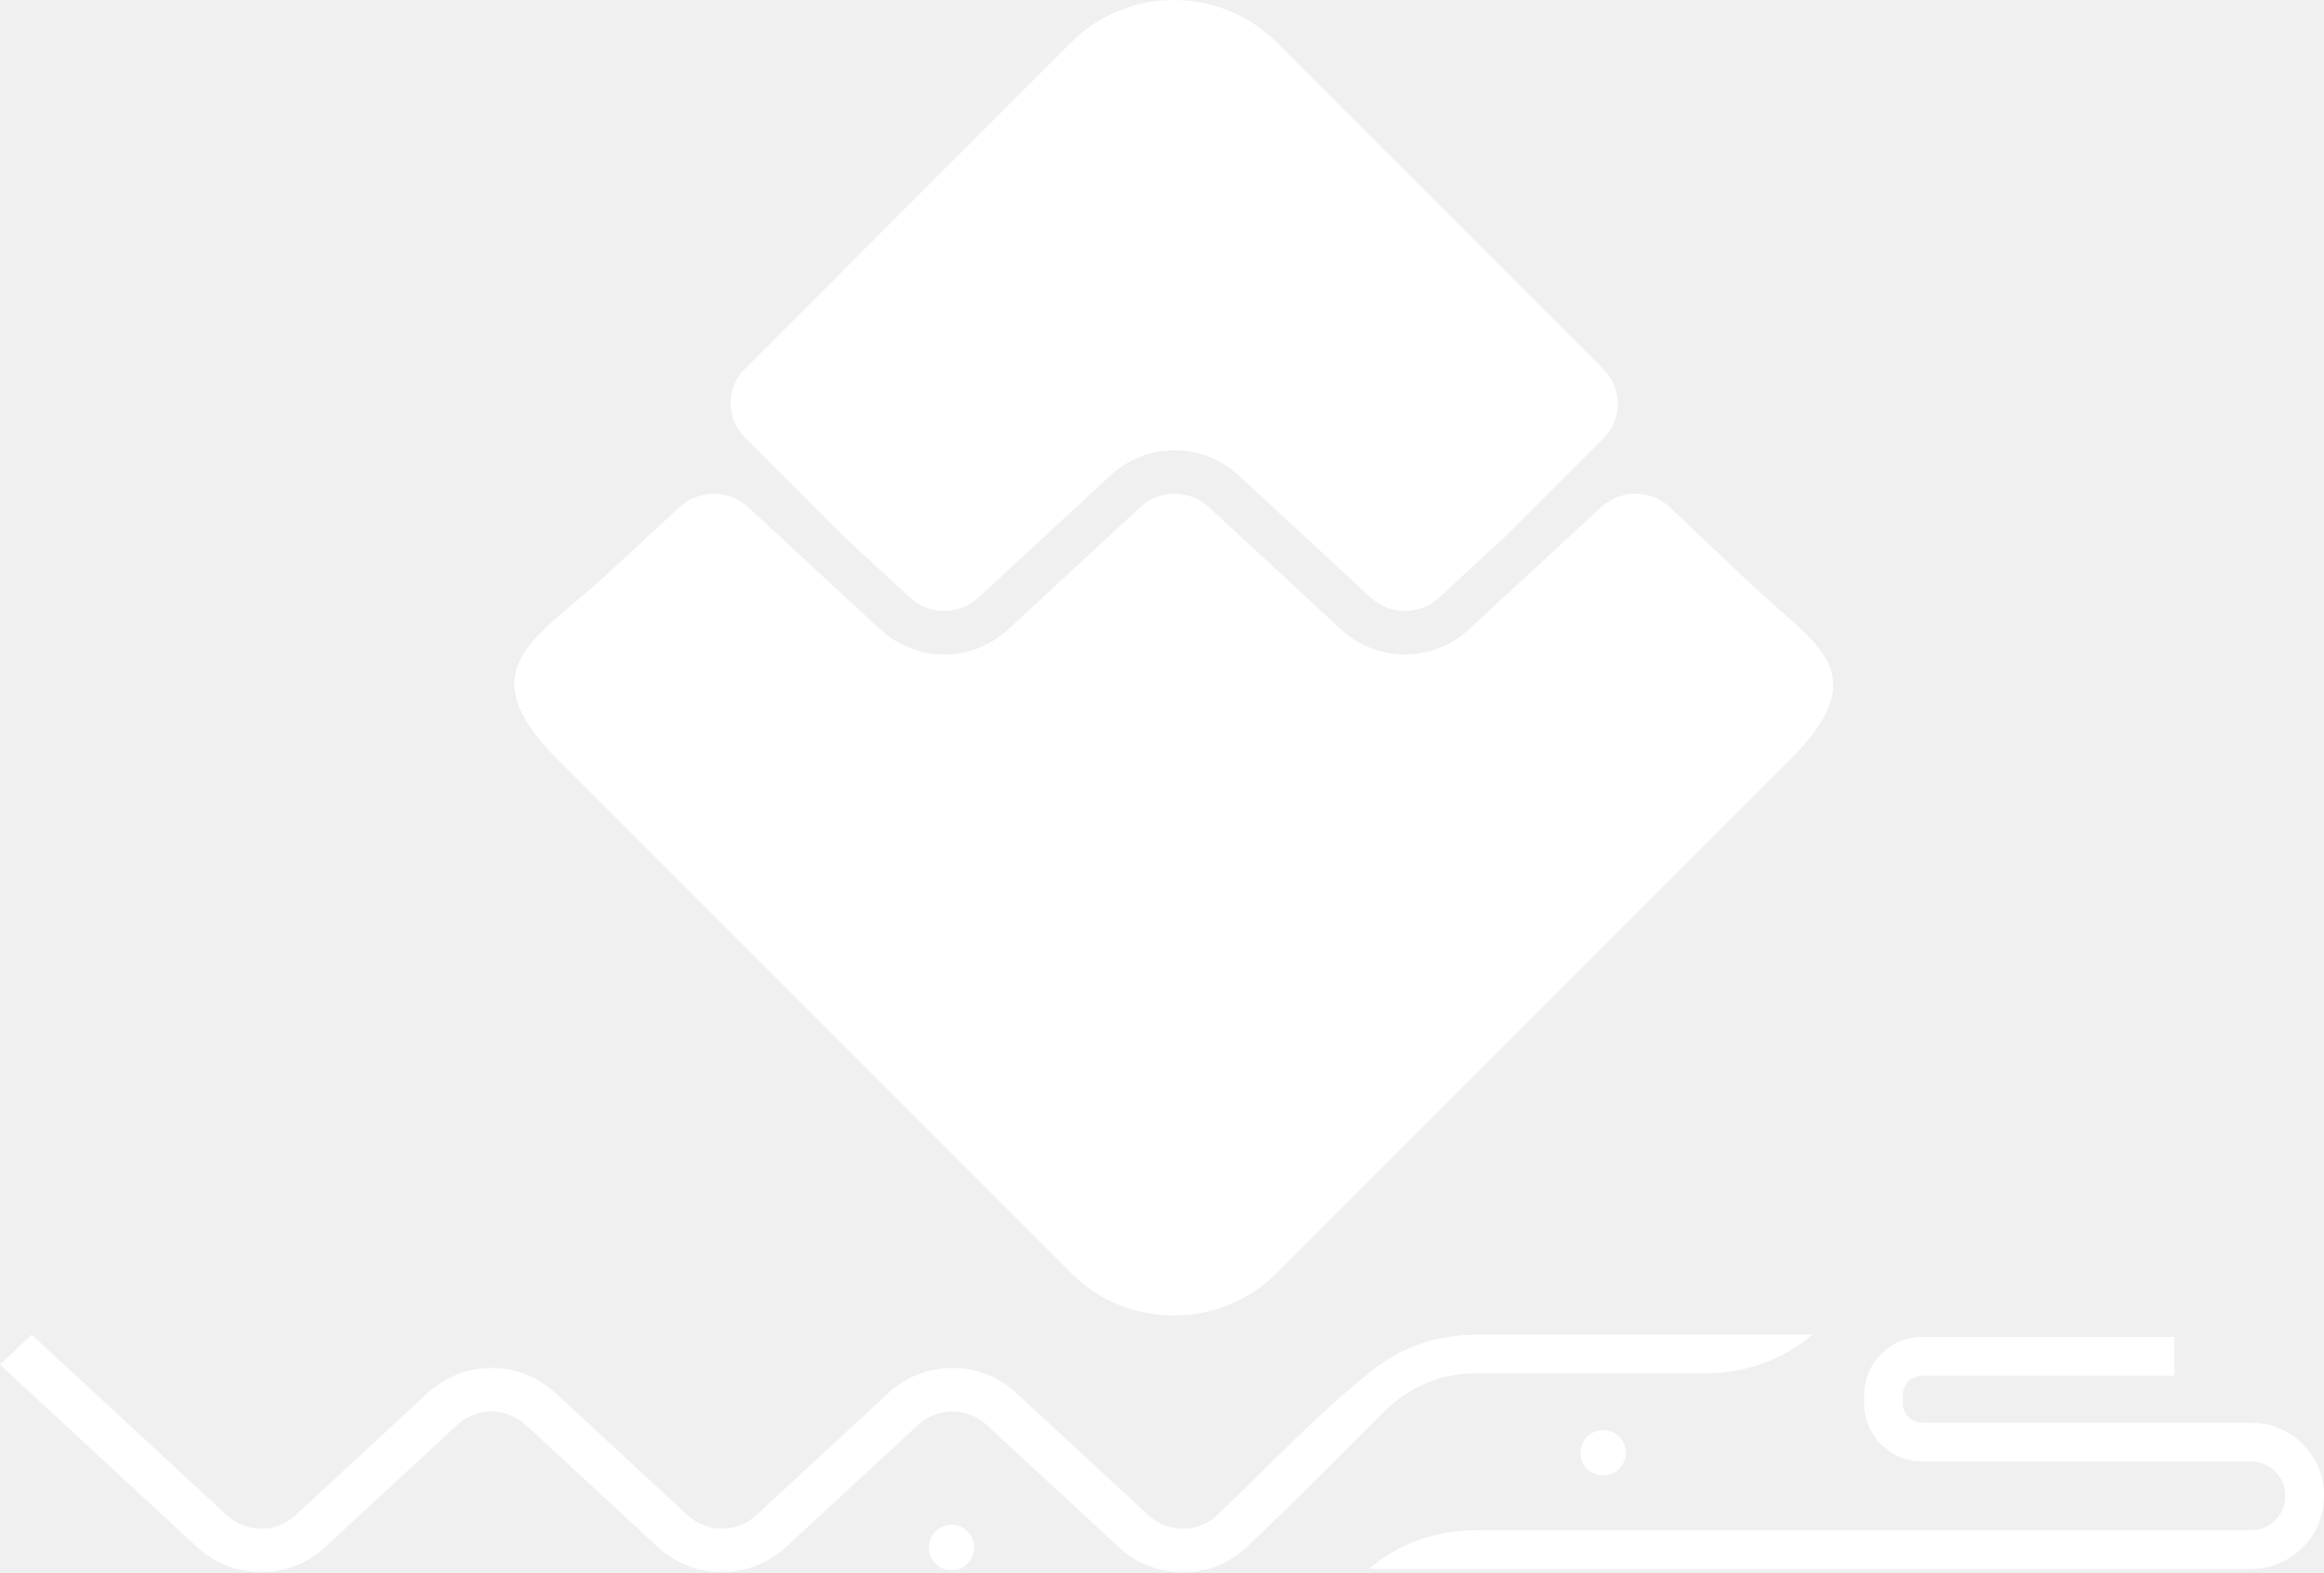
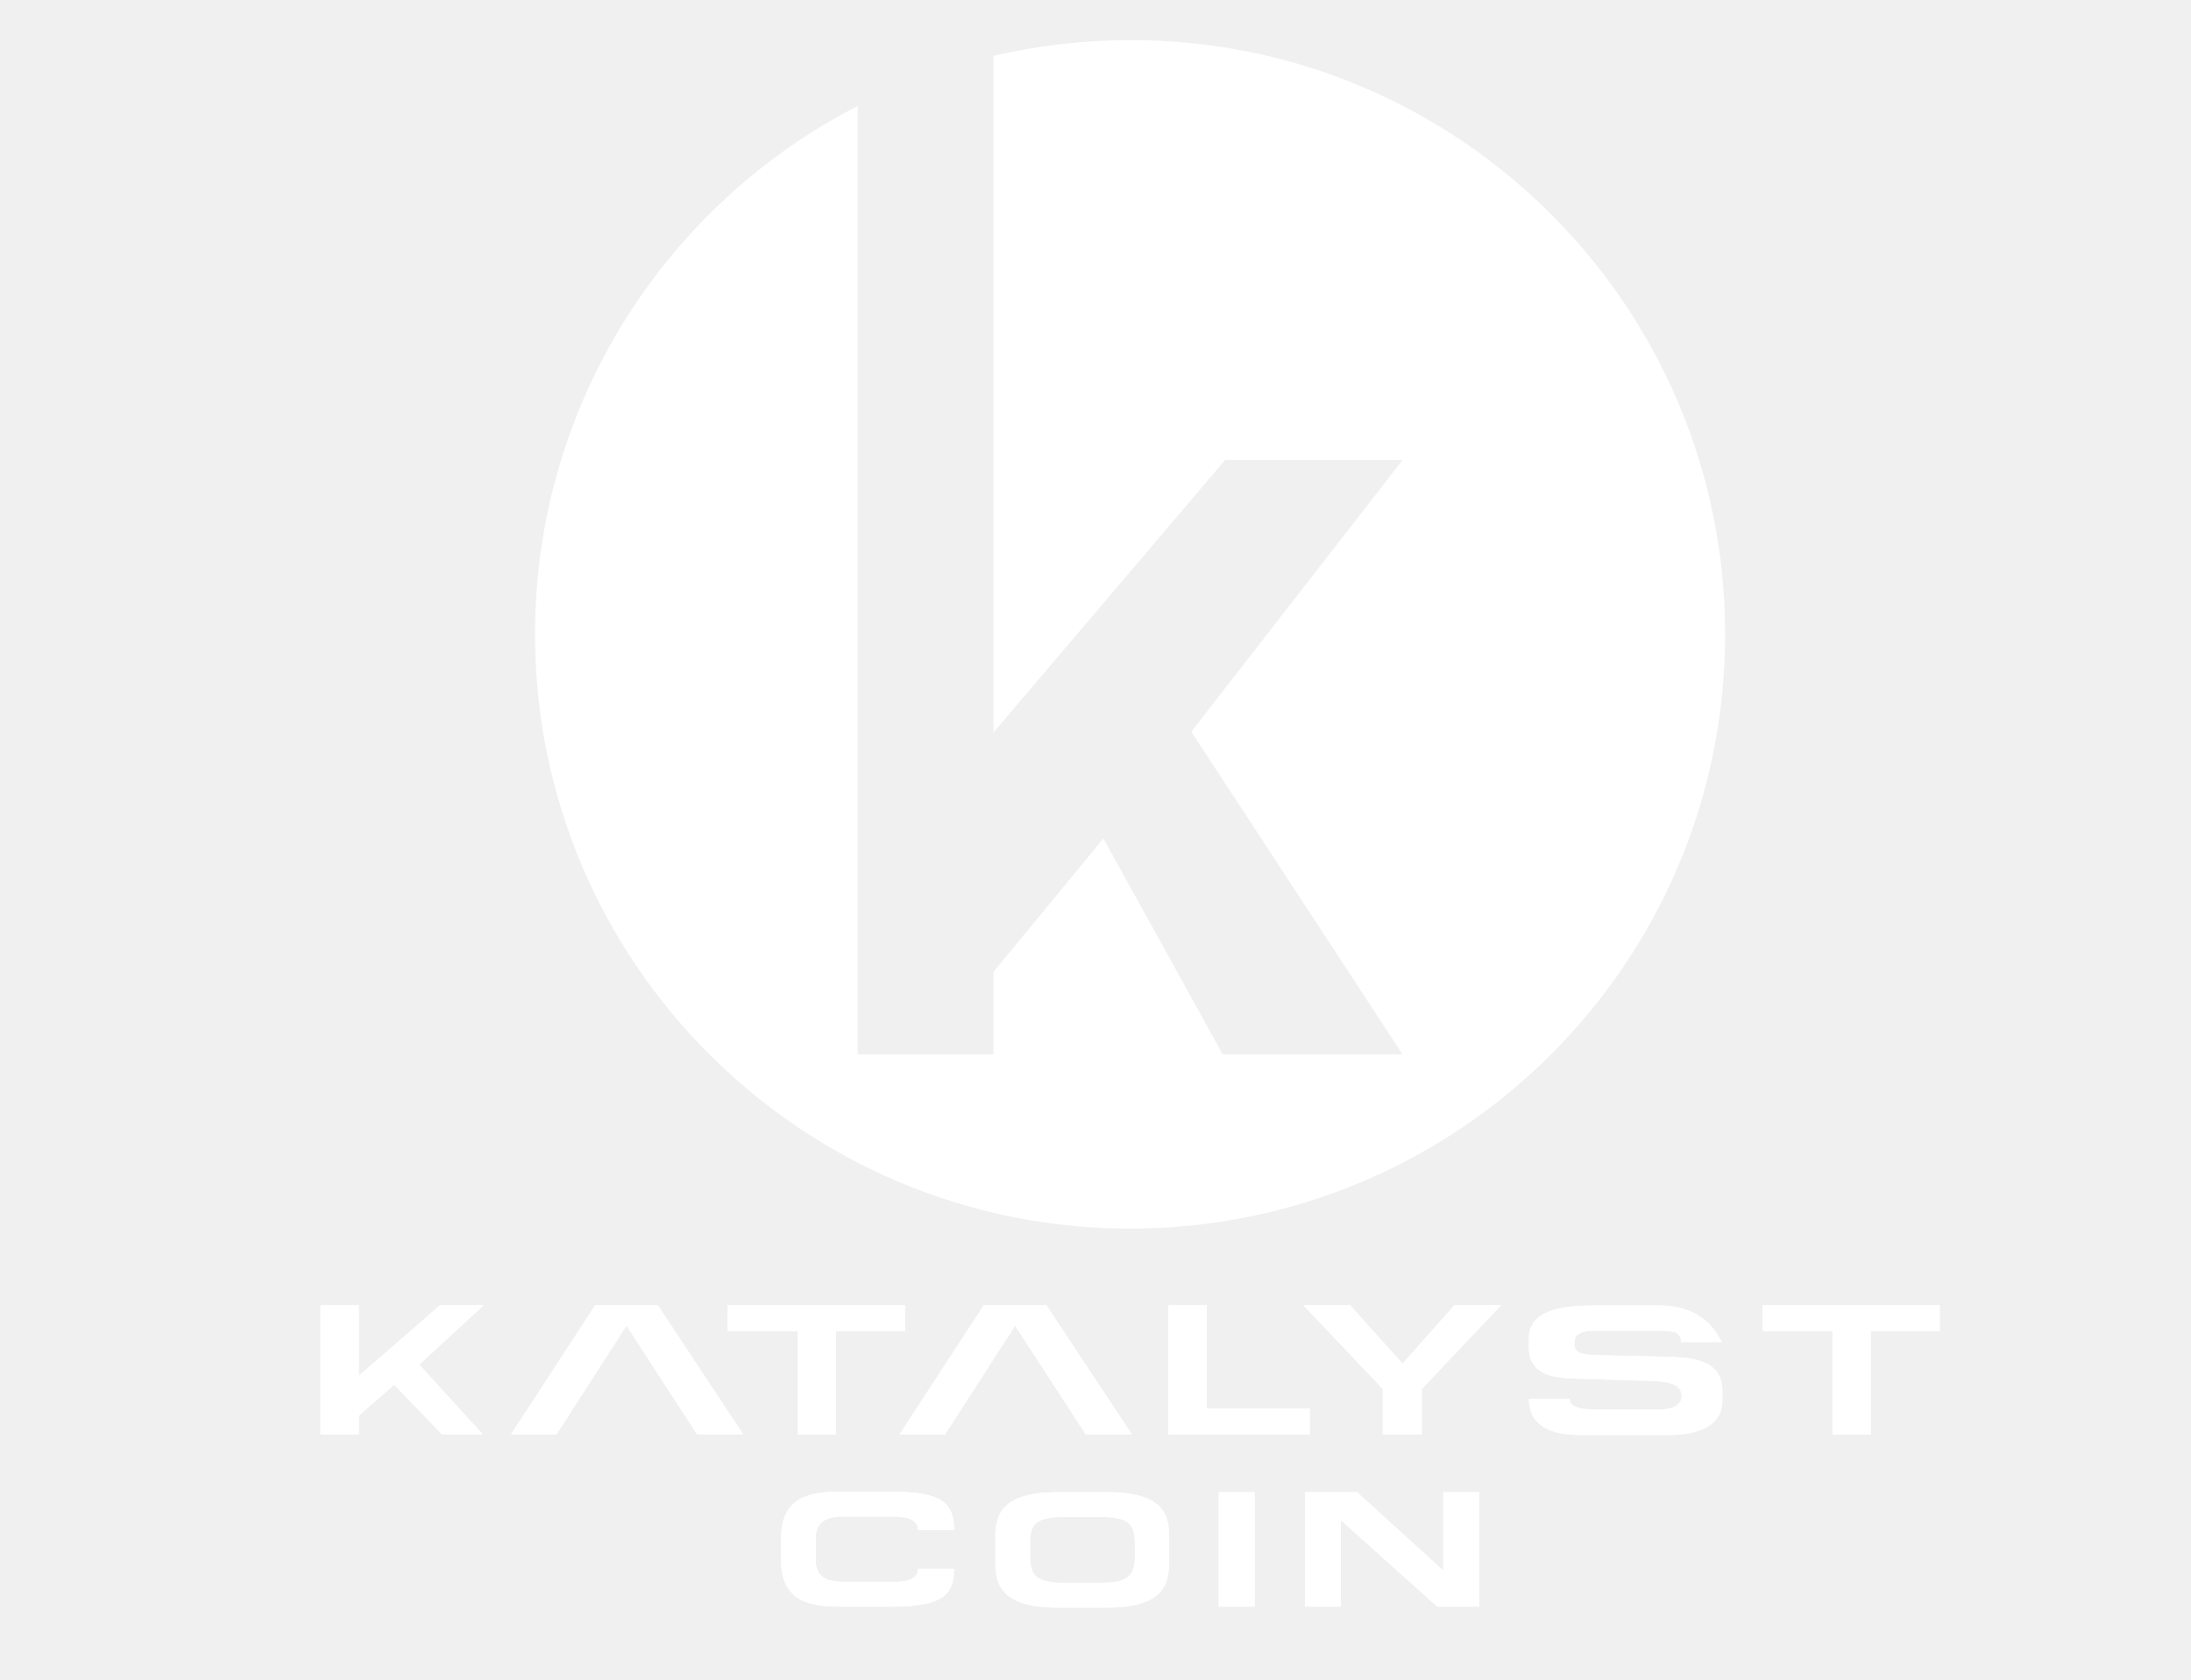
- <svg xmlns="http://www.w3.org/2000/svg" width="81.92" height="55.421" viewBox="0 0 85334 57730" shape-rendering="geometricPrecision" text-rendering="geometricPrecision" image-rendering="optimizeQuality" fill-rule="evenodd" clip-rule="evenodd">
+ <svg xmlns="http://www.w3.org/2000/svg" xmlns:xlink="http://www.w3.org/1999/xlink" version="1.1" preserveAspectRatio="xMidYMid meet" viewBox="0 0 300 230" width="300" height="230">
  <defs>
-     <style>
-     .fil0 {fill:white}
-    </style>
+     <path d="M114.48 182.29L114.48 196.42L109.23 196.42L109.23 182.29L99.64 182.29L99.64 178.69L123.91 178.69L123.91 182.29L114.48 182.29Z" id="a3GhzEAsoM" />
+     <path d="M114.48 182.29L114.48 196.42L109.23 196.42L109.23 182.29L99.64 182.29L99.64 178.69L123.91 178.69L123.91 182.29L114.48 182.29Z" id="bTt9Fn9r1" />
+     <path d="M256.16 182.29L256.16 196.42L250.91 196.42L250.91 182.29L241.32 182.29L241.32 178.69L265.59 178.69L265.59 182.29L256.16 182.29Z" id="cJD4FuucX" />
+     <path d="M256.16 182.29L256.16 196.42L250.91 196.42L250.91 182.29L241.32 182.29L241.32 178.69L265.59 178.69L265.59 182.29L256.16 182.29Z" id="bE0M0tHiy" />
+     <path d="M159.99 196.42L159.99 178.69L165.23 178.69L165.23 192.88L179.33 192.88L179.33 196.42L159.99 196.42Z" id="b4k9vKNdBN" />
+     <path d="M159.99 196.42L159.99 178.69L165.23 178.69L165.23 192.88L179.33 192.88L179.33 196.42L159.99 196.42Z" id="aUXSxefkI" />
+     <path d="M60.53 196.42L53.97 189.61L49.13 193.85L49.13 196.42L43.88 196.42L43.88 178.69L49.13 178.69L49.13 188.39L60.29 178.69L66.27 178.69L57.41 186.85L66.11 196.42L60.53 196.42Z" id="bqjd1fCM" />
+     <path d="M60.53 196.42L53.97 189.61L49.13 193.85L49.13 196.42L43.88 196.42L43.88 178.69L49.13 178.69L49.13 188.39L60.29 178.69L66.27 178.69L57.41 186.85L66.11 196.42L60.53 196.42Z" id="edft5nwDg" />
+     <path d="M76.19 196.42L85.78 181.52L95.46 196.42L101.77 196.42L90.05 178.69L81.52 178.69L69.96 196.42L76.19 196.42Z" id="gjO6SwAvX" />
+     <path d="M76.19 196.42L85.78 181.52L95.46 196.42L101.77 196.42L90.05 178.69L81.52 178.69L69.96 196.42L76.19 196.42Z" id="a1nUuyzeG" />
+     <path d="M129.4 196.42L138.99 181.52L148.67 196.42L154.98 196.42L143.26 178.69L134.73 178.69L123.17 196.42L129.4 196.42Z" id="m9W7YlJB" />
+     <path d="M129.4 196.42L138.99 181.52L148.67 196.42L154.98 196.42L143.26 178.69L134.73 178.69L123.17 196.42L129.4 196.42Z" id="b1RzVFGA7d" />
+     <path d="M194.67 196.42L189.34 196.42L189.34 190.19L178.43 178.69L184.83 178.69L192.04 186.72L199.18 178.69L205.57 178.69L194.67 190.19L194.67 196.42Z" id="b2tfgodz3v" />
+     <path d="M194.67 196.42L189.34 196.42L189.34 190.19L178.43 178.69L184.83 178.69L192.04 186.72L199.18 178.69L205.57 178.69L194.67 190.19L194.67 196.42Z" id="gtVJ8HoPx" />
+     <path d="M219.02 178.75C215.57 178.75 209.34 178.75 209.34 183.25C209.34 183.7 209.34 184.34 209.34 184.53C209.34 188.32 212.87 188.71 215.74 188.77C218.61 188.84 223.53 189.03 226.15 189.09C228.78 189.16 230.25 189.67 230.25 191.15C230.25 192.63 228.78 193.01 226.72 193.01C224.67 193.01 220.82 193.01 218.85 193.01C216.89 193.01 214.92 192.88 214.92 191.54C214.36 191.54 209.9 191.54 209.34 191.54C209.34 194.36 211.14 196.48 216.23 196.48C221.31 196.48 225.66 196.48 228.69 196.48C233.45 196.48 235.83 194.62 235.83 191.92C235.83 191.47 235.83 190.44 235.83 190.44C235.83 186.59 232.46 185.95 229.27 185.82C225.99 185.69 220.74 185.63 219.02 185.56C217.21 185.5 215.57 185.5 215.57 184.15C215.57 183.31 215.57 182.22 218.28 182.22C220.98 182.22 225.41 182.22 227.55 182.22C229.68 182.22 230.17 182.73 230.17 183.76C230.54 183.76 232.4 183.76 235.74 183.76C234.1 180.42 231.23 178.75 227.13 178.75C222.54 178.75 220.08 178.75 219.02 178.75Z" id="b3PG7pn93" />
+     <path d="M219.02 178.75C215.57 178.75 209.34 178.75 209.34 183.25C209.34 183.7 209.34 184.34 209.34 184.53C209.34 188.32 212.87 188.71 215.74 188.77C218.61 188.84 223.53 189.03 226.15 189.09C228.78 189.16 230.25 189.67 230.25 191.15C230.25 192.63 228.78 193.01 226.72 193.01C224.67 193.01 220.82 193.01 218.85 193.01C216.89 193.01 214.92 192.88 214.92 191.54C214.36 191.54 209.9 191.54 209.34 191.54C209.34 194.36 211.14 196.48 216.23 196.48C221.31 196.48 225.66 196.48 228.69 196.48C233.45 196.48 235.83 194.62 235.83 191.92C235.83 191.47 235.83 190.44 235.83 190.44C235.83 186.59 232.46 185.95 229.27 185.82C225.99 185.69 220.74 185.63 219.02 185.56C217.21 185.5 215.57 185.5 215.57 184.15C215.57 183.31 215.57 182.22 218.28 182.22C220.98 182.22 225.41 182.22 227.55 182.22C229.68 182.22 230.17 182.73 230.17 183.76C230.54 183.76 232.4 183.76 235.74 183.76C234.1 180.42 231.23 178.75 227.13 178.75C222.54 178.75 220.08 178.75 219.02 178.75Z" id="b8w5R9Dnt" />
+     <path d="M171.79 204.32C171.79 213.72 171.79 218.95 171.79 219.99C171.79 219.99 171.79 219.99 171.79 219.99C168.84 219.99 167.2 219.99 166.87 219.99C166.87 219.99 166.87 219.99 166.87 219.99C166.87 210.59 166.87 205.36 166.87 204.32C166.87 204.32 166.87 204.32 166.87 204.32C169.82 204.32 171.46 204.32 171.79 204.32C171.79 204.32 171.79 204.32 171.79 204.32Z" id="d8pXZu0YC" />
+     <path d="M171.79 204.32C171.79 213.72 171.79 218.95 171.79 219.99C171.79 219.99 171.79 219.99 171.79 219.99C168.84 219.99 167.2 219.99 166.87 219.99C166.87 219.99 166.87 219.99 166.87 219.99C166.87 210.59 166.87 205.36 166.87 204.32C166.87 204.32 166.87 204.32 166.87 204.32C169.82 204.32 171.46 204.32 171.79 204.32C171.79 204.32 171.79 204.32 171.79 204.32Z" id="b43uQ6gmd" />
+     <path d="M196.8 219.99L183.6 208.17L183.6 219.99L178.68 219.99L178.68 204.32L185.81 204.32L197.62 215.05L197.62 204.32L202.54 204.32L202.54 219.99L196.8 219.99Z" id="d2wlwrxsh8" />
+     <path d="M196.8 219.99L183.6 208.17L183.6 219.99L178.68 219.99L178.68 204.32L185.81 204.32L197.62 215.05L197.62 204.32L202.54 204.32L202.54 219.99L196.8 219.99Z" id="b1uybH2HbS" />
+     <path d="M122.11 219.99C122.11 219.99 115.55 219.99 114.64 219.99C109.89 219.99 106.94 218.58 106.94 213.57C106.94 213.29 106.94 211.03 106.94 210.74C106.94 205.67 109.89 204.26 114.64 204.26C115.63 204.26 122.11 204.26 122.11 204.26C129.16 204.26 130.63 205.92 130.63 209.52C130.14 209.52 126.2 209.52 125.71 209.52C125.71 207.98 123.99 207.66 122.27 207.66C120.55 207.66 115.38 207.66 115.38 207.66C114.07 207.66 111.69 207.85 111.69 210.55C111.69 211.13 111.69 212.16 111.69 212.16C111.69 212.16 111.69 213.12 111.69 213.7C111.69 216.4 114.07 216.59 115.38 216.59C115.38 216.59 120.55 216.59 122.27 216.59C123.99 216.65 125.71 216.27 125.71 214.79C126.7 214.79 130.14 214.79 130.63 214.79C130.63 218.32 129.16 219.99 122.11 219.99Z" id="gMWTmH4vR" />
+     <path d="M122.11 219.99C122.11 219.99 115.55 219.99 114.64 219.99C109.89 219.99 106.94 218.58 106.94 213.57C106.94 213.29 106.94 211.03 106.94 210.74C106.94 205.67 109.89 204.26 114.64 204.26C115.63 204.26 122.11 204.26 122.11 204.26C129.16 204.26 130.63 205.92 130.63 209.52C130.14 209.52 126.2 209.52 125.71 209.52C125.71 207.98 123.99 207.66 122.27 207.66C120.55 207.66 115.38 207.66 115.38 207.66C114.07 207.66 111.69 207.85 111.69 210.55C111.69 211.13 111.69 212.16 111.69 212.16C111.69 212.16 111.69 213.12 111.69 213.7C111.69 216.4 114.07 216.59 115.38 216.59C115.38 216.59 120.55 216.59 122.27 216.59C123.99 216.65 125.71 216.27 125.71 214.79C126.7 214.79 130.14 214.79 130.63 214.79C130.63 218.32 129.16 219.99 122.11 219.99Z" id="bsjiwFjRD" />
+     <path d="M152.41 204.34L152.86 204.35L153.3 204.38L153.71 204.41L154.12 204.46L154.5 204.51L154.88 204.57L155.24 204.63L155.58 204.7L155.91 204.78L156.22 204.87L156.52 204.96L156.81 205.07L157.09 205.18L157.34 205.29L157.59 205.42L157.82 205.55L158.04 205.69L158.25 205.84L158.45 205.99L158.63 206.15L158.8 206.32L158.96 206.5L159.11 206.68L159.25 206.87L159.37 207.07L159.48 207.28L159.59 207.49L159.68 207.71L159.76 207.93L159.83 208.17L159.89 208.41L159.95 208.66L159.99 208.91L160.02 209.17L160.05 209.44L160.06 209.72L160.07 210L160.07 214.15L160.06 214.43L160.05 214.71L160.03 214.99L160 215.25L159.96 215.51L159.92 215.76L159.86 216.01L159.8 216.25L159.73 216.48L159.64 216.71L159.55 216.93L159.45 217.14L159.33 217.34L159.21 217.54L159.07 217.73L158.92 217.92L158.77 218.09L158.6 218.26L158.42 218.43L158.22 218.58L158.02 218.73L157.8 218.87L157.57 219L157.32 219.13L157.06 219.25L156.79 219.36L156.51 219.46L156.21 219.56L155.9 219.65L155.57 219.73L155.23 219.81L154.87 219.87L154.5 219.93L154.11 219.98L153.71 220.02L153.29 220.06L152.86 220.09L152.41 220.11L151.94 220.12L151.46 220.12L144.9 220.12L144.41 220.12L143.95 220.11L143.5 220.09L143.06 220.06L142.64 220.02L142.24 219.98L141.85 219.93L141.48 219.87L141.13 219.81L140.79 219.73L140.46 219.65L140.15 219.56L139.85 219.46L139.56 219.36L139.29 219.25L139.03 219.13L138.79 219L138.56 218.87L138.34 218.73L138.14 218.58L137.94 218.43L137.76 218.26L137.59 218.09L137.43 217.92L137.28 217.73L137.15 217.54L137.02 217.34L136.91 217.14L136.81 216.93L136.71 216.71L136.63 216.48L136.56 216.25L136.49 216.01L136.44 215.76L136.39 215.51L136.35 215.25L136.33 214.99L136.3 214.71L136.29 214.43L136.29 214.15L136.29 210.3L136.29 210.01L136.3 209.73L136.33 209.46L136.35 209.19L136.39 208.93L136.44 208.68L136.49 208.43L136.56 208.19L136.63 207.96L136.71 207.73L136.81 207.52L136.91 207.3L137.02 207.1L137.15 206.9L137.28 206.71L137.43 206.53L137.59 206.35L137.76 206.18L137.94 206.02L138.14 205.86L138.34 205.71L138.56 205.57L138.79 205.44L139.03 205.31L139.29 205.19L139.56 205.08L139.85 204.98L140.15 204.88L140.46 204.79L140.79 204.71L141.13 204.64L141.48 204.57L141.85 204.51L142.24 204.46L142.64 204.42L143.06 204.38L143.5 204.36L143.95 204.34L144.41 204.32L144.9 204.32L151.46 204.32L151.94 204.32L152.41 204.34ZM144.94 207.73L144.46 207.76L144.02 207.8L143.61 207.86L143.25 207.93L142.92 208.02L142.63 208.13L142.37 208.25L142.13 208.38L141.93 208.53L141.75 208.69L141.6 208.87L141.48 209.06L141.37 209.26L141.28 209.47L141.21 209.7L141.16 209.94L141.11 210.19L141.09 210.45L141.06 210.72L141.05 211L141.05 211.29L141.04 211.59L141.04 211.9L141.05 212.22L141.05 212.85L141.05 213.15L141.06 213.44L141.07 213.72L141.1 214L141.13 214.26L141.17 214.51L141.23 214.74L141.3 214.97L141.4 215.18L141.5 215.39L141.64 215.57L141.79 215.75L141.96 215.91L142.17 216.06L142.4 216.2L142.66 216.32L142.96 216.42L143.28 216.51L143.64 216.58L144.04 216.64L144.48 216.69L144.95 216.71L145.47 216.72L150.96 216.72L151.48 216.71L151.96 216.68L152.4 216.64L152.8 216.58L153.16 216.5L153.48 216.41L153.78 216.3L154.04 216.18L154.27 216.04L154.47 215.89L154.65 215.73L154.8 215.55L154.93 215.36L155.04 215.16L155.13 214.94L155.21 214.72L155.27 214.48L155.31 214.23L155.34 213.97L155.37 213.7L155.38 213.42L155.39 213.13L155.39 212.84L155.39 211.59L155.39 211.29L155.38 211L155.37 210.72L155.34 210.45L155.31 210.19L155.27 209.94L155.21 209.7L155.13 209.47L155.04 209.26L154.93 209.06L154.8 208.87L154.65 208.69L154.47 208.53L154.27 208.38L154.04 208.25L153.78 208.13L153.48 208.02L153.16 207.93L152.8 207.86L152.4 207.8L151.96 207.76L151.48 207.73L150.96 207.72L145.47 207.72L144.94 207.73Z" id="a3Pb5QIxrv" />
+     <path d="M152.41 204.34L152.86 204.35L153.3 204.38L153.71 204.41L154.12 204.46L154.5 204.51L154.88 204.57L155.24 204.63L155.58 204.7L155.91 204.78L156.22 204.87L156.52 204.96L156.81 205.07L157.09 205.18L157.34 205.29L157.59 205.42L157.82 205.55L158.04 205.69L158.25 205.84L158.45 205.99L158.63 206.15L158.8 206.32L158.96 206.5L159.11 206.68L159.25 206.87L159.37 207.07L159.48 207.28L159.59 207.49L159.68 207.71L159.76 207.93L159.83 208.17L159.89 208.41L159.95 208.66L159.99 208.91L160.02 209.17L160.05 209.44L160.06 209.72L160.07 210L160.07 214.15L160.06 214.43L160.05 214.71L160.03 214.99L160 215.25L159.96 215.51L159.92 215.76L159.86 216.01L159.8 216.25L159.73 216.48L159.64 216.71L159.55 216.93L159.45 217.14L159.33 217.34L159.21 217.54L159.07 217.73L158.92 217.92L158.77 218.09L158.6 218.26L158.42 218.43L158.22 218.58L158.02 218.73L157.8 218.87L157.57 219L157.32 219.13L157.06 219.25L156.79 219.36L156.51 219.46L156.21 219.56L155.9 219.65L155.57 219.73L155.23 219.81L154.87 219.87L154.5 219.93L154.11 219.98L153.71 220.02L153.29 220.06L152.86 220.09L152.41 220.11L151.94 220.12L151.46 220.12L144.9 220.12L144.41 220.12L143.95 220.11L143.5 220.09L143.06 220.06L142.64 220.02L142.24 219.98L141.85 219.93L141.48 219.87L141.13 219.81L140.79 219.73L140.46 219.65L140.15 219.56L139.85 219.46L139.56 219.36L139.29 219.25L139.03 219.13L138.79 219L138.56 218.87L138.34 218.73L138.14 218.58L137.94 218.43L137.76 218.26L137.59 218.09L137.43 217.92L137.28 217.73L137.15 217.54L137.02 217.34L136.91 217.14L136.81 216.93L136.71 216.71L136.63 216.48L136.56 216.25L136.49 216.01L136.44 215.76L136.39 215.51L136.35 215.25L136.33 214.99L136.3 214.71L136.29 214.43L136.29 214.15L136.29 210.3L136.29 210.01L136.3 209.73L136.33 209.46L136.35 209.19L136.39 208.93L136.44 208.68L136.49 208.43L136.56 208.19L136.63 207.96L136.71 207.73L136.81 207.52L136.91 207.3L137.02 207.1L137.15 206.9L137.28 206.71L137.43 206.53L137.59 206.35L137.76 206.18L137.94 206.02L138.14 205.86L138.34 205.71L138.56 205.57L138.79 205.44L139.03 205.31L139.29 205.19L139.56 205.08L139.85 204.98L140.15 204.88L140.46 204.79L140.79 204.71L141.13 204.64L141.48 204.57L141.85 204.51L142.24 204.46L142.64 204.42L143.06 204.38L143.5 204.36L143.95 204.34L144.41 204.32L144.9 204.32L151.46 204.32L151.94 204.32L152.41 204.34ZM144.94 207.73L144.46 207.76L144.02 207.8L143.61 207.86L143.25 207.93L142.92 208.02L142.63 208.13L142.37 208.25L142.13 208.38L141.93 208.53L141.75 208.69L141.6 208.87L141.48 209.06L141.37 209.26L141.28 209.47L141.21 209.7L141.16 209.94L141.11 210.19L141.09 210.45L141.06 210.72L141.05 211L141.05 211.29L141.04 211.59L141.04 211.9L141.05 212.22L141.05 212.85L141.05 213.15L141.06 213.44L141.07 213.72L141.1 214L141.13 214.26L141.17 214.51L141.23 214.74L141.3 214.97L141.4 215.18L141.5 215.39L141.64 215.57L141.79 215.75L141.96 215.91L142.17 216.06L142.4 216.2L142.66 216.32L142.96 216.42L143.28 216.51L143.64 216.58L144.04 216.64L144.48 216.69L144.95 216.71L145.47 216.72L150.96 216.72L151.48 216.71L151.96 216.68L152.4 216.64L152.8 216.58L153.16 216.5L153.48 216.41L153.78 216.3L154.04 216.18L154.27 216.04L154.47 215.89L154.65 215.73L154.8 215.55L154.93 215.36L155.04 215.16L155.13 214.94L155.21 214.72L155.27 214.48L155.31 214.23L155.34 213.97L155.37 213.7L155.38 213.42L155.39 213.13L155.39 212.84L155.39 211.59L155.39 211.29L155.38 211L155.37 210.72L155.34 210.45L155.31 210.19L155.27 209.94L155.21 209.7L155.13 209.47L155.04 209.26L154.93 209.06L154.8 208.87L154.65 208.69L154.47 208.53L154.27 208.38L154.04 208.25L153.78 208.13L153.48 208.02L153.16 207.93L152.8 207.86L152.4 207.8L151.96 207.76L151.48 207.73L150.96 207.72L145.47 207.72L144.94 207.73Z" id="fvXKYEGMC" />
+     <path d="M73.26 86.86C73.26 55.37 91.21 27.96 117.44 14.52C117.44 23.18 117.44 66.46 117.44 144.37C118.68 144.37 124.88 144.37 136.03 144.37L136.03 133.08L151.08 114.81L167.42 144.37L192.04 144.37L163.12 100.19L192.04 63L167.74 63C148.72 85.38 138.15 97.81 136.03 100.3C136.03 44.7 136.03 13.82 136.03 7.64C142.05 6.25 148.39 5.49 154.84 5.49C199.77 5.49 236.21 41.93 236.21 86.86C236.21 131.79 199.77 168.23 154.74 168.23C109.81 168.23 73.26 131.79 73.26 86.86Z" id="b3f4oIsC7e" />
  </defs>
-   <g id="Layer_x0020_1">
-     <g id="_942137728">
-       <path class="fil0" d="M58887 13567L46876 1556c-2074-2075-5469-2075-7544 0L27347 13543c-693 692-693 1821-1 2514l3636 3636 2421 2239c718 665 1815 665 2533 0l4841-4478c1330-1231 3374-1231 4704 0l4841 4478c718 665 1816 665 2533 0l2421-2239 3611-3611c693-693 693-1822 0-2515z" />
-       <path class="fil0" d="M20510 27922l18822 18822c2074 2074 5469 2074 7543 0l18823-18823c3262-3263 963-4229-1430-6496l-2953-2798c-710-672-1815-664-2533 0l-4841 4479c-1330 1231-3374 1231-4705 0l-4841-4479c-717-664-1815-664-2532 0l-4841 4479c-1330 1231-3375 1231-4705 0l-4840-4479c-719-664-1816-664-2534 0l-2711 2509c-2502 2315-5130 3377-1722 6786zM34936 55984c461 0 834 373 834 834 0 460-373 833-834 833-460 0-833-373-833-833 0-461 373-834 833-834zm20413-5561h7240c1505 0 2840-480 3964-1422H54224c-1413 0-2675 423-3753 1253-1966 1516-3947 3641-5776 5374-710 672-1816 664-2533 0l-4841-4479c-1331-1231-3375-1231-4705 0l-4841 4479c-717 664-1815 664-2533 0l-4841-4479c-1330-1231-3374-1231-4704 0l-4841 4479c-718 664-1816 664-2534 0l-7159-6624L0 50105l7237 6696c1330 1231 3374 1231 4704 0l4841-4478c718-665 1816-665 2533 0l4841 4478c1331 1231 3375 1231 4705 0l4841-4478c717-665 1815-665 2533 0l4841 4478c1330 1231 3389 1246 4705 0 1761-1668 3398-3335 5063-4986 85-85 173-167 262-244 882-767 1917-1148 3118-1148h1125zm3516 2082c461 0 834 373 834 833 0 461-373 834-834 834-460 0-834-373-834-834 0-460 374-833 834-833zm-4641 5097h14176v-1422H54224c-1505 0-2840 480-3963 1422h3963zm14176-1422h14267c685 0 1244-560 1244-1245v-31c0-684-560-1244-1244-1244H70580c-1176 0-2134-958-2134-2134v-305c0-1176 958-2134 2134-2134h9264v1422h-9264c-391 0-712 321-712 712v305c0 391 321 711 712 711h12087c1470 0 2667 1198 2667 2667v31c0 1469-1198 2667-2667 2667H68400v-1422z" />
+   <g>
+     <g>
+       <g>
+         <use xlink:href="#a3GhzEAsoM" opacity="1" fill="#ffffff" fill-opacity="1" />
+         <g>
+           <use xlink:href="#a3GhzEAsoM" opacity="1" fill-opacity="0" stroke="#000000" stroke-width="1" stroke-opacity="0" />
+         </g>
+       </g>
+       <g>
+         <use xlink:href="#bTt9Fn9r1" opacity="1" fill="#ffffff" fill-opacity="1" />
+         <g>
+           <use xlink:href="#bTt9Fn9r1" opacity="1" fill-opacity="0" stroke="#000000" stroke-width="1" stroke-opacity="0" />
+         </g>
+       </g>
+       <g>
+         <use xlink:href="#cJD4FuucX" opacity="1" fill="#ffffff" fill-opacity="1" />
+         <g>
+           <use xlink:href="#cJD4FuucX" opacity="1" fill-opacity="0" stroke="#000000" stroke-width="1" stroke-opacity="0" />
+         </g>
+       </g>
+       <g>
+         <use xlink:href="#bE0M0tHiy" opacity="1" fill="#ffffff" fill-opacity="1" />
+         <g>
+           <use xlink:href="#bE0M0tHiy" opacity="1" fill-opacity="0" stroke="#000000" stroke-width="1" stroke-opacity="0" />
+         </g>
+       </g>
+       <g>
+         <use xlink:href="#b4k9vKNdBN" opacity="1" fill="#ffffff" fill-opacity="1" />
+         <g>
+           <use xlink:href="#b4k9vKNdBN" opacity="1" fill-opacity="0" stroke="#000000" stroke-width="1" stroke-opacity="0" />
+         </g>
+       </g>
+       <g>
+         <use xlink:href="#aUXSxefkI" opacity="1" fill="#ffffff" fill-opacity="1" />
+         <g>
+           <use xlink:href="#aUXSxefkI" opacity="1" fill-opacity="0" stroke="#000000" stroke-width="1" stroke-opacity="0" />
+         </g>
+       </g>
+       <g>
+         <use xlink:href="#bqjd1fCM" opacity="1" fill="#ffffff" fill-opacity="1" />
+         <g>
+           <use xlink:href="#bqjd1fCM" opacity="1" fill-opacity="0" stroke="#000000" stroke-width="1" stroke-opacity="0" />
+         </g>
+       </g>
+       <g>
+         <use xlink:href="#edft5nwDg" opacity="1" fill="#ffffff" fill-opacity="1" />
+         <g>
+           <use xlink:href="#edft5nwDg" opacity="1" fill-opacity="0" stroke="#000000" stroke-width="1" stroke-opacity="0" />
+         </g>
+       </g>
+       <g>
+         <use xlink:href="#gjO6SwAvX" opacity="1" fill="#ffffff" fill-opacity="1" />
+         <g>
+           <use xlink:href="#gjO6SwAvX" opacity="1" fill-opacity="0" stroke="#000000" stroke-width="1" stroke-opacity="0" />
+         </g>
+       </g>
+       <g>
+         <use xlink:href="#a1nUuyzeG" opacity="1" fill="#ffffff" fill-opacity="1" />
+         <g>
+           <use xlink:href="#a1nUuyzeG" opacity="1" fill-opacity="0" stroke="#000000" stroke-width="1" stroke-opacity="0" />
+         </g>
+       </g>
+       <g>
+         <use xlink:href="#m9W7YlJB" opacity="1" fill="#ffffff" fill-opacity="1" />
+         <g>
+           <use xlink:href="#m9W7YlJB" opacity="1" fill-opacity="0" stroke="#000000" stroke-width="1" stroke-opacity="0" />
+         </g>
+       </g>
+       <g>
+         <use xlink:href="#b1RzVFGA7d" opacity="1" fill="#ffffff" fill-opacity="1" />
+         <g>
+           <use xlink:href="#b1RzVFGA7d" opacity="1" fill-opacity="0" stroke="#000000" stroke-width="1" stroke-opacity="0" />
+         </g>
+       </g>
+       <g>
+         <use xlink:href="#b2tfgodz3v" opacity="1" fill="#ffffff" fill-opacity="1" />
+         <g>
+           <use xlink:href="#b2tfgodz3v" opacity="1" fill-opacity="0" stroke="#000000" stroke-width="1" stroke-opacity="0" />
+         </g>
+       </g>
+       <g>
+         <use xlink:href="#gtVJ8HoPx" opacity="1" fill="#ffffff" fill-opacity="1" />
+         <g>
+           <use xlink:href="#gtVJ8HoPx" opacity="1" fill-opacity="0" stroke="#000000" stroke-width="1" stroke-opacity="0" />
+         </g>
+       </g>
+       <g>
+         <use xlink:href="#b3PG7pn93" opacity="1" fill="#ffffff" fill-opacity="1" />
+         <g>
+           <use xlink:href="#b3PG7pn93" opacity="1" fill-opacity="0" stroke="#000000" stroke-width="1" stroke-opacity="0" />
+         </g>
+       </g>
+       <g>
+         <use xlink:href="#b8w5R9Dnt" opacity="1" fill="#ffffff" fill-opacity="1" />
+         <g>
+           <use xlink:href="#b8w5R9Dnt" opacity="1" fill-opacity="0" stroke="#000000" stroke-width="1" stroke-opacity="0" />
+         </g>
+       </g>
+       <g>
+         <use xlink:href="#d8pXZu0YC" opacity="1" fill="#ffffff" fill-opacity="1" />
+         <g>
+           <use xlink:href="#d8pXZu0YC" opacity="1" fill-opacity="0" stroke="#000000" stroke-width="1" stroke-opacity="0" />
+         </g>
+       </g>
+       <g>
+         <use xlink:href="#b43uQ6gmd" opacity="1" fill="#ffffff" fill-opacity="1" />
+         <g>
+           <use xlink:href="#b43uQ6gmd" opacity="1" fill-opacity="0" stroke="#000000" stroke-width="1" stroke-opacity="0" />
+         </g>
+       </g>
+       <g>
+         <use xlink:href="#d2wlwrxsh8" opacity="1" fill="#ffffff" fill-opacity="1" />
+         <g>
+           <use xlink:href="#d2wlwrxsh8" opacity="1" fill-opacity="0" stroke="#000000" stroke-width="1" stroke-opacity="0" />
+         </g>
+       </g>
+       <g>
+         <use xlink:href="#b1uybH2HbS" opacity="1" fill="#ffffff" fill-opacity="1" />
+         <g>
+           <use xlink:href="#b1uybH2HbS" opacity="1" fill-opacity="0" stroke="#000000" stroke-width="1" stroke-opacity="0" />
+         </g>
+       </g>
+       <g>
+         <use xlink:href="#gMWTmH4vR" opacity="1" fill="#ffffff" fill-opacity="1" />
+         <g>
+           <use xlink:href="#gMWTmH4vR" opacity="1" fill-opacity="0" stroke="#000000" stroke-width="1" stroke-opacity="0" />
+         </g>
+       </g>
+       <g>
+         <use xlink:href="#bsjiwFjRD" opacity="1" fill="#ffffff" fill-opacity="1" />
+         <g>
+           <use xlink:href="#bsjiwFjRD" opacity="1" fill-opacity="0" stroke="#000000" stroke-width="1" stroke-opacity="0" />
+         </g>
+       </g>
+       <g>
+         <use xlink:href="#a3Pb5QIxrv" opacity="1" fill="#ffffff" fill-opacity="1" />
+         <g>
+           <use xlink:href="#a3Pb5QIxrv" opacity="1" fill-opacity="0" stroke="#000000" stroke-width="1" stroke-opacity="0" />
+         </g>
+       </g>
+       <g>
+         <use xlink:href="#fvXKYEGMC" opacity="1" fill="#ffffff" fill-opacity="1" />
+         <g>
+           <use xlink:href="#fvXKYEGMC" opacity="1" fill-opacity="0" stroke="#000000" stroke-width="1" stroke-opacity="0" />
+         </g>
+       </g>
+       <g>
+         <use xlink:href="#b3f4oIsC7e" opacity="1" fill="#ffffff" fill-opacity="1" />
+         <g>
+           <use xlink:href="#b3f4oIsC7e" opacity="1" fill-opacity="0" stroke="#000000" stroke-width="1" stroke-opacity="0" />
+         </g>
+       </g>
    </g>
  </g>
</svg>
